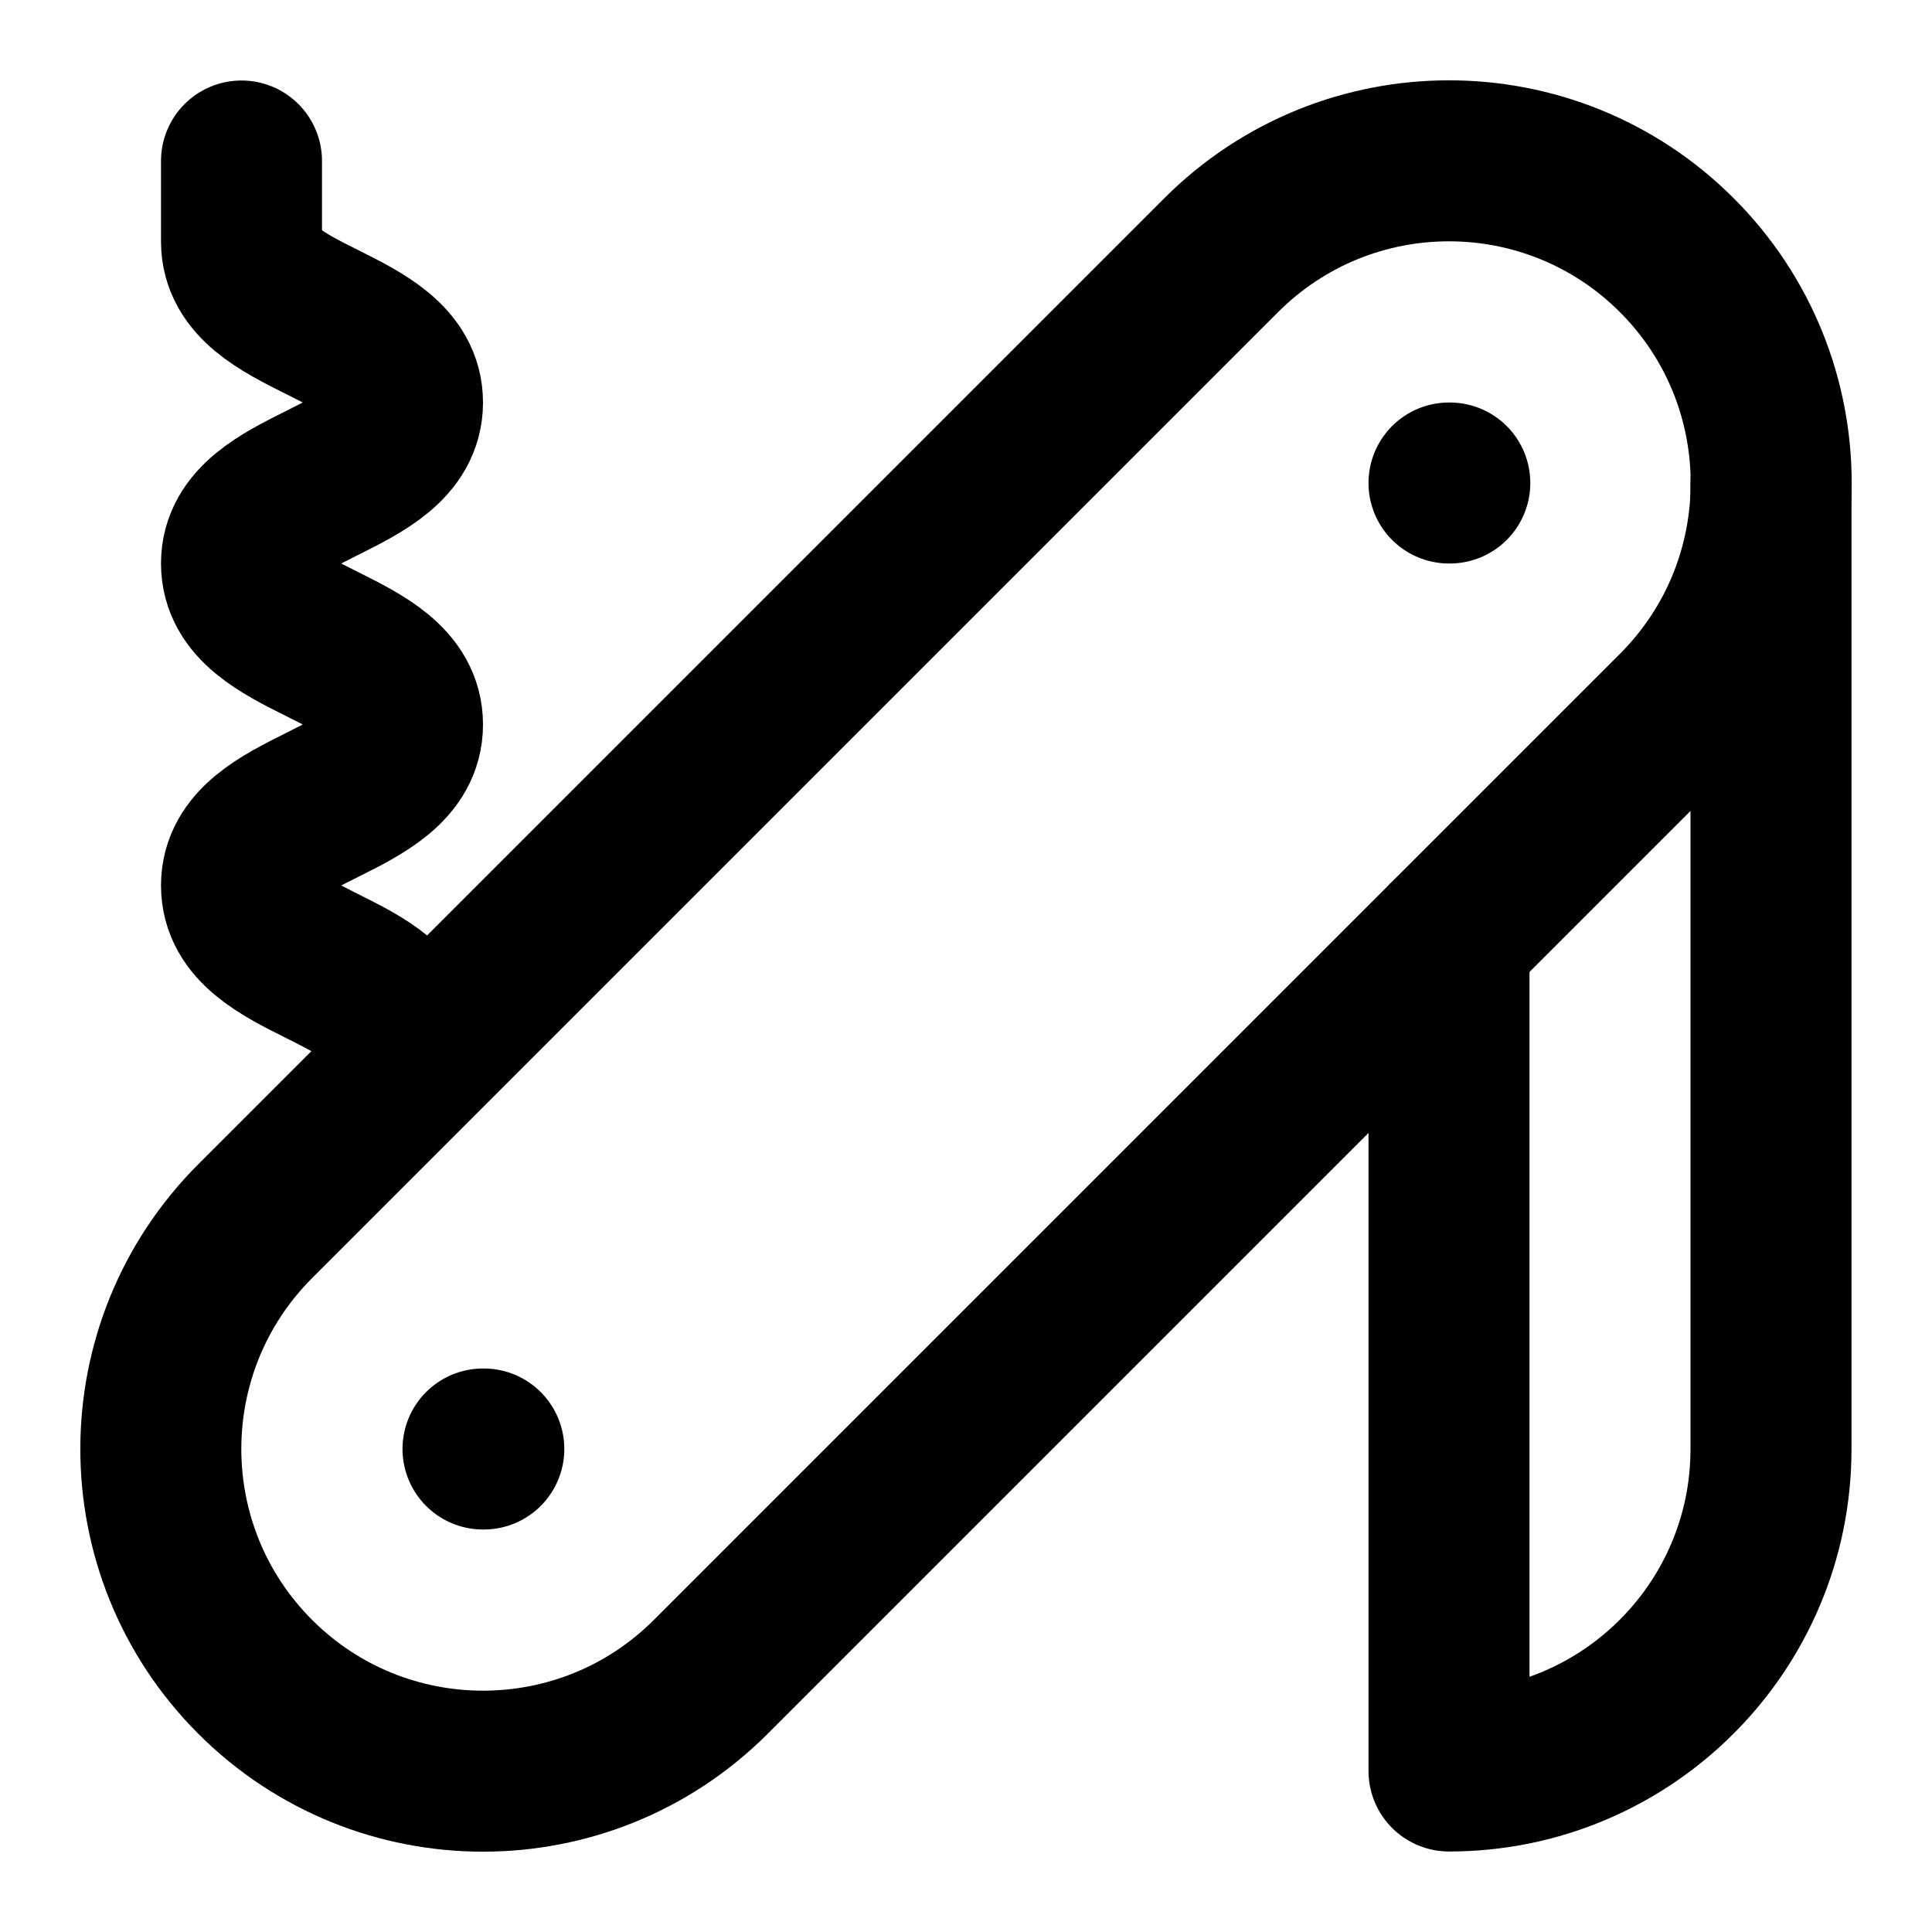
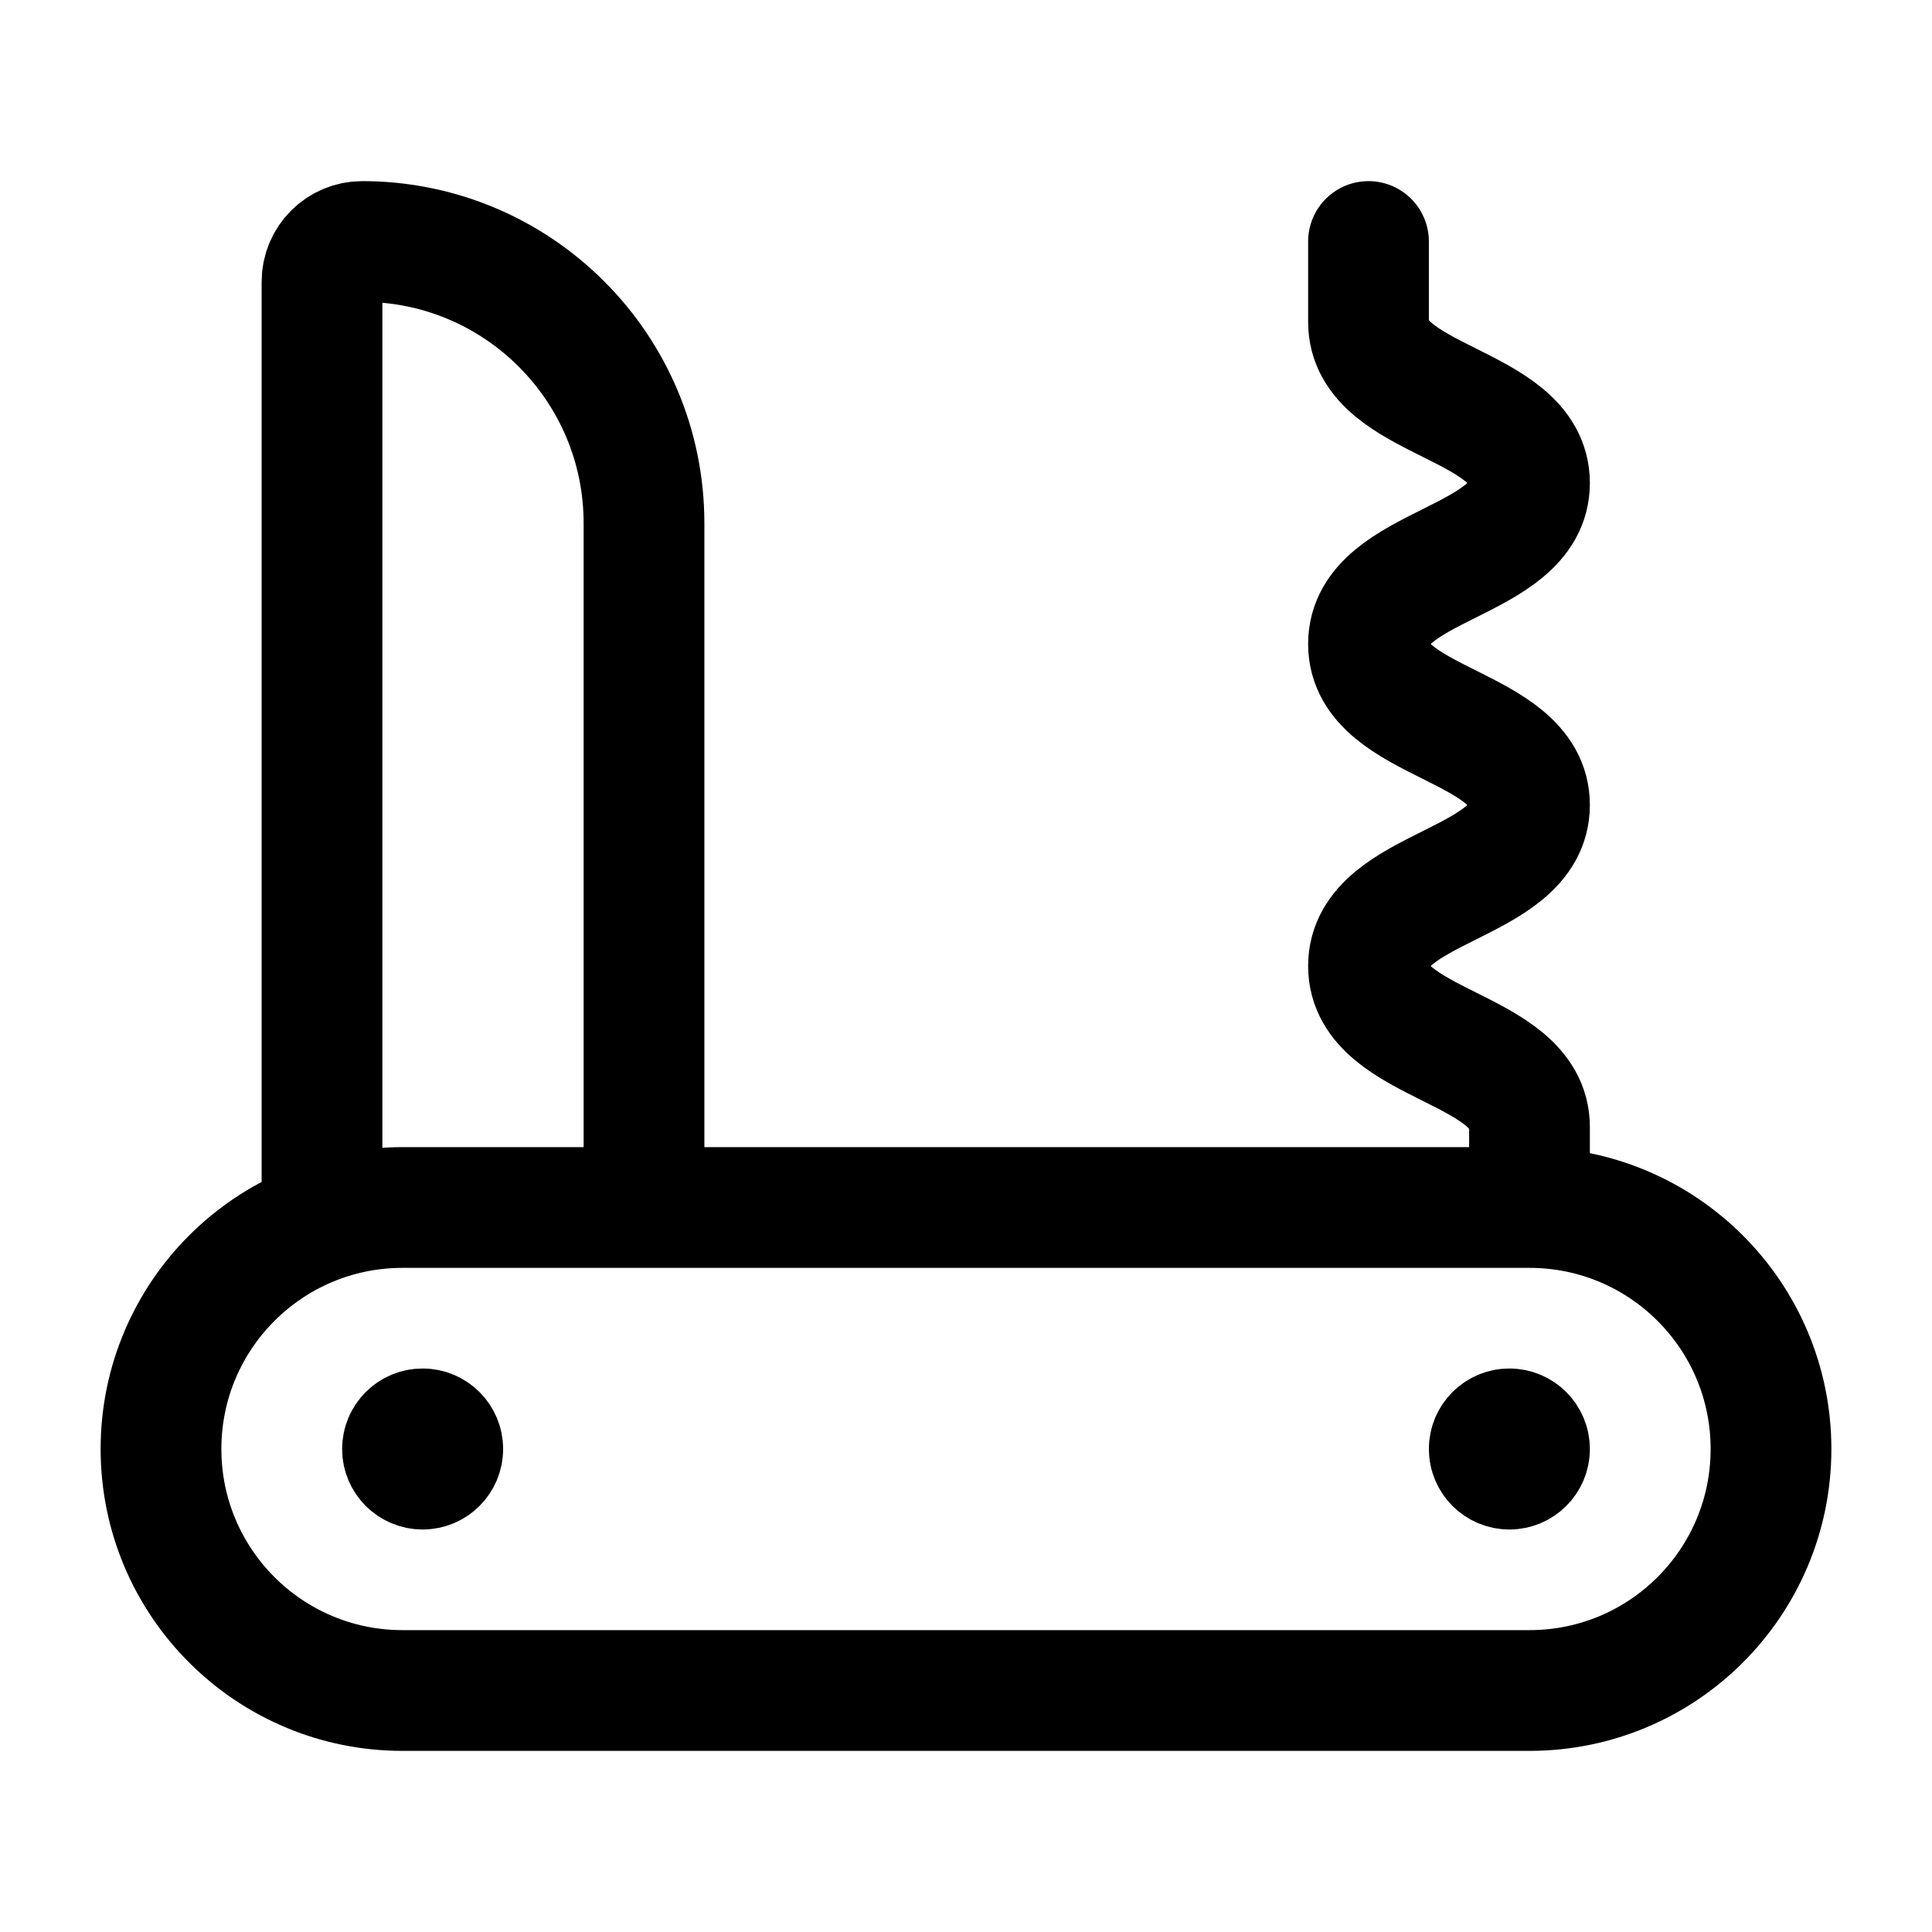
<svg xmlns="http://www.w3.org/2000/svg" width="1em" height="1em" viewBox="0 0 24 24">
-   <g fill="none" stroke="currentColor" stroke-linecap="round" stroke-linejoin="round" stroke-width="2">
-     <path d="M3 2v1c0 1 2 1 2 2S3 6 3 7s2 1 2 2s-2 1-2 2s2 1 2 2m13-7h.01M6 18h.01m14.82-9.17a4 4 0 0 0-5.66-5.66l-12 12a4 4 0 1 0 5.66 5.66Z" />
-     <path d="M18 11.66V22a4 4 0 0 0 4-4V6" />
+   <g fill="none" stroke="currentColor" stroke-linecap="round" stroke-linejoin="round" stroke-width="1.5">
+     <path d="M5.25 17.875V18m.25 0a.25.25 0 1 1-.5 0a.25.25 0 0 1 .5 0m13.25-.125V18m.25 0a.25.25 0 1 1-.5 0a.25.25 0 0 1 .5 0" />
+     <path d="M5 21h14a3 3 0 0 0 0-6H5a3 3 0 1 0 0 6M17 3v1c0 1 2 1 2 2s-2 1-2 2s2 1 2 2s-2 1-2 2s2 1 2 2v1M4 15V3.5a.5.5 0 0 1 .5-.5A3.5 3.5 0 0 1 8 6.5V15" />
  </g>
</svg>
